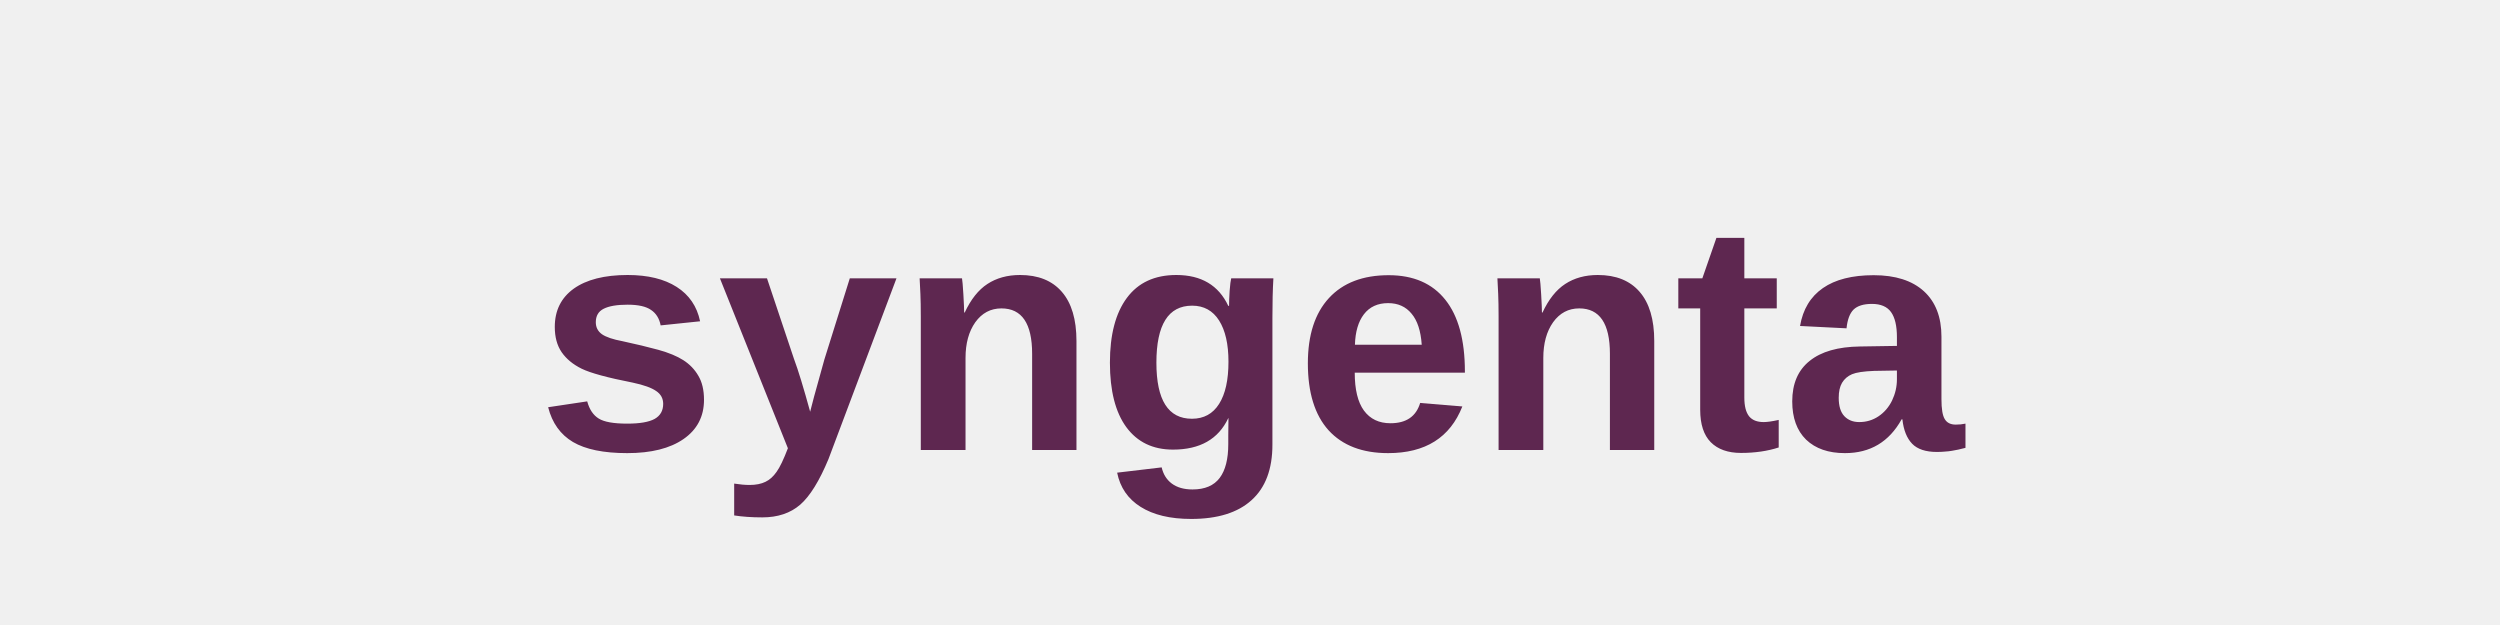
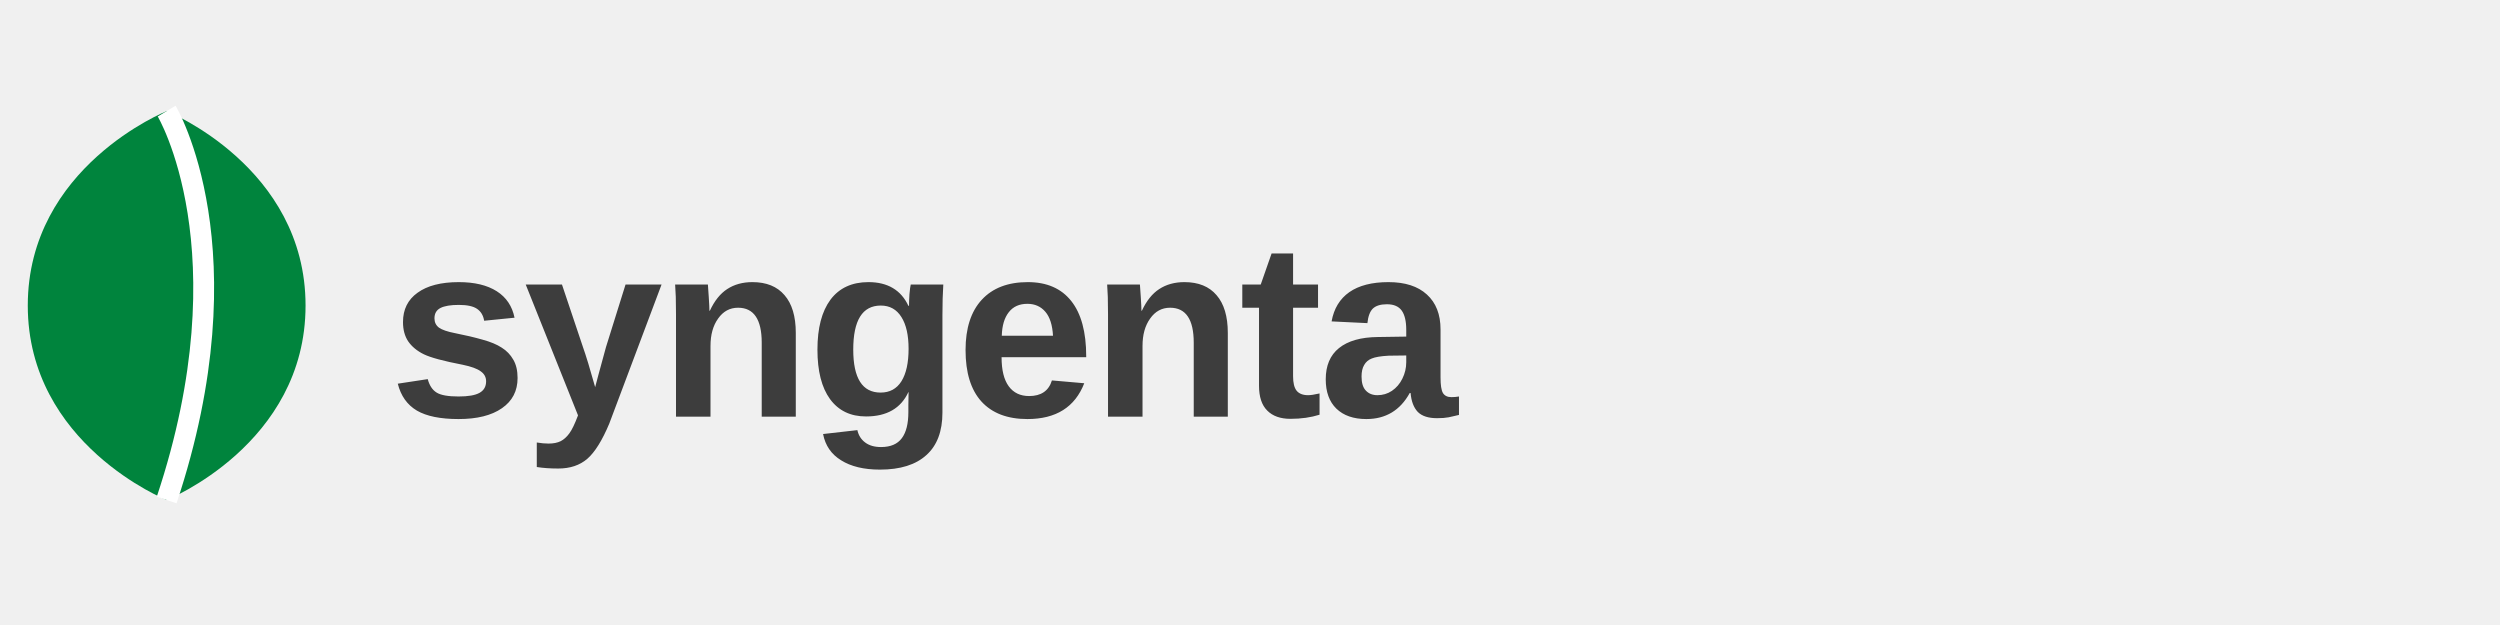
- <svg xmlns="http://www.w3.org/2000/svg" viewBox="0 0 200 50" width="200" height="50">
-   <text x="100" y="36" text-anchor="middle" font-family="Arial, sans-serif" font-size="26" font-weight="bold" fill="#5E2750">syngenta</text>
+ <svg xmlns="http://www.w3.org/2000/svg" viewBox="0 0 180 45">
+   <path d="M12 8 C12 8 22 12 22 22 C22 32 12 36 12 36 C12 36 2 32 2 22 C2 12 12 8 12 8Z" fill="#00843D" />
+   <path d="M12 8 C12 8 18 18 12 36" fill="none" stroke="#fff" stroke-width="1.5" />
+   <text x="28" y="30" font-family="Arial,Helvetica,sans-serif" font-size="18" font-weight="700" fill="#3D3D3D" letter-spacing="-0.3">syngenta</text>
</svg>
